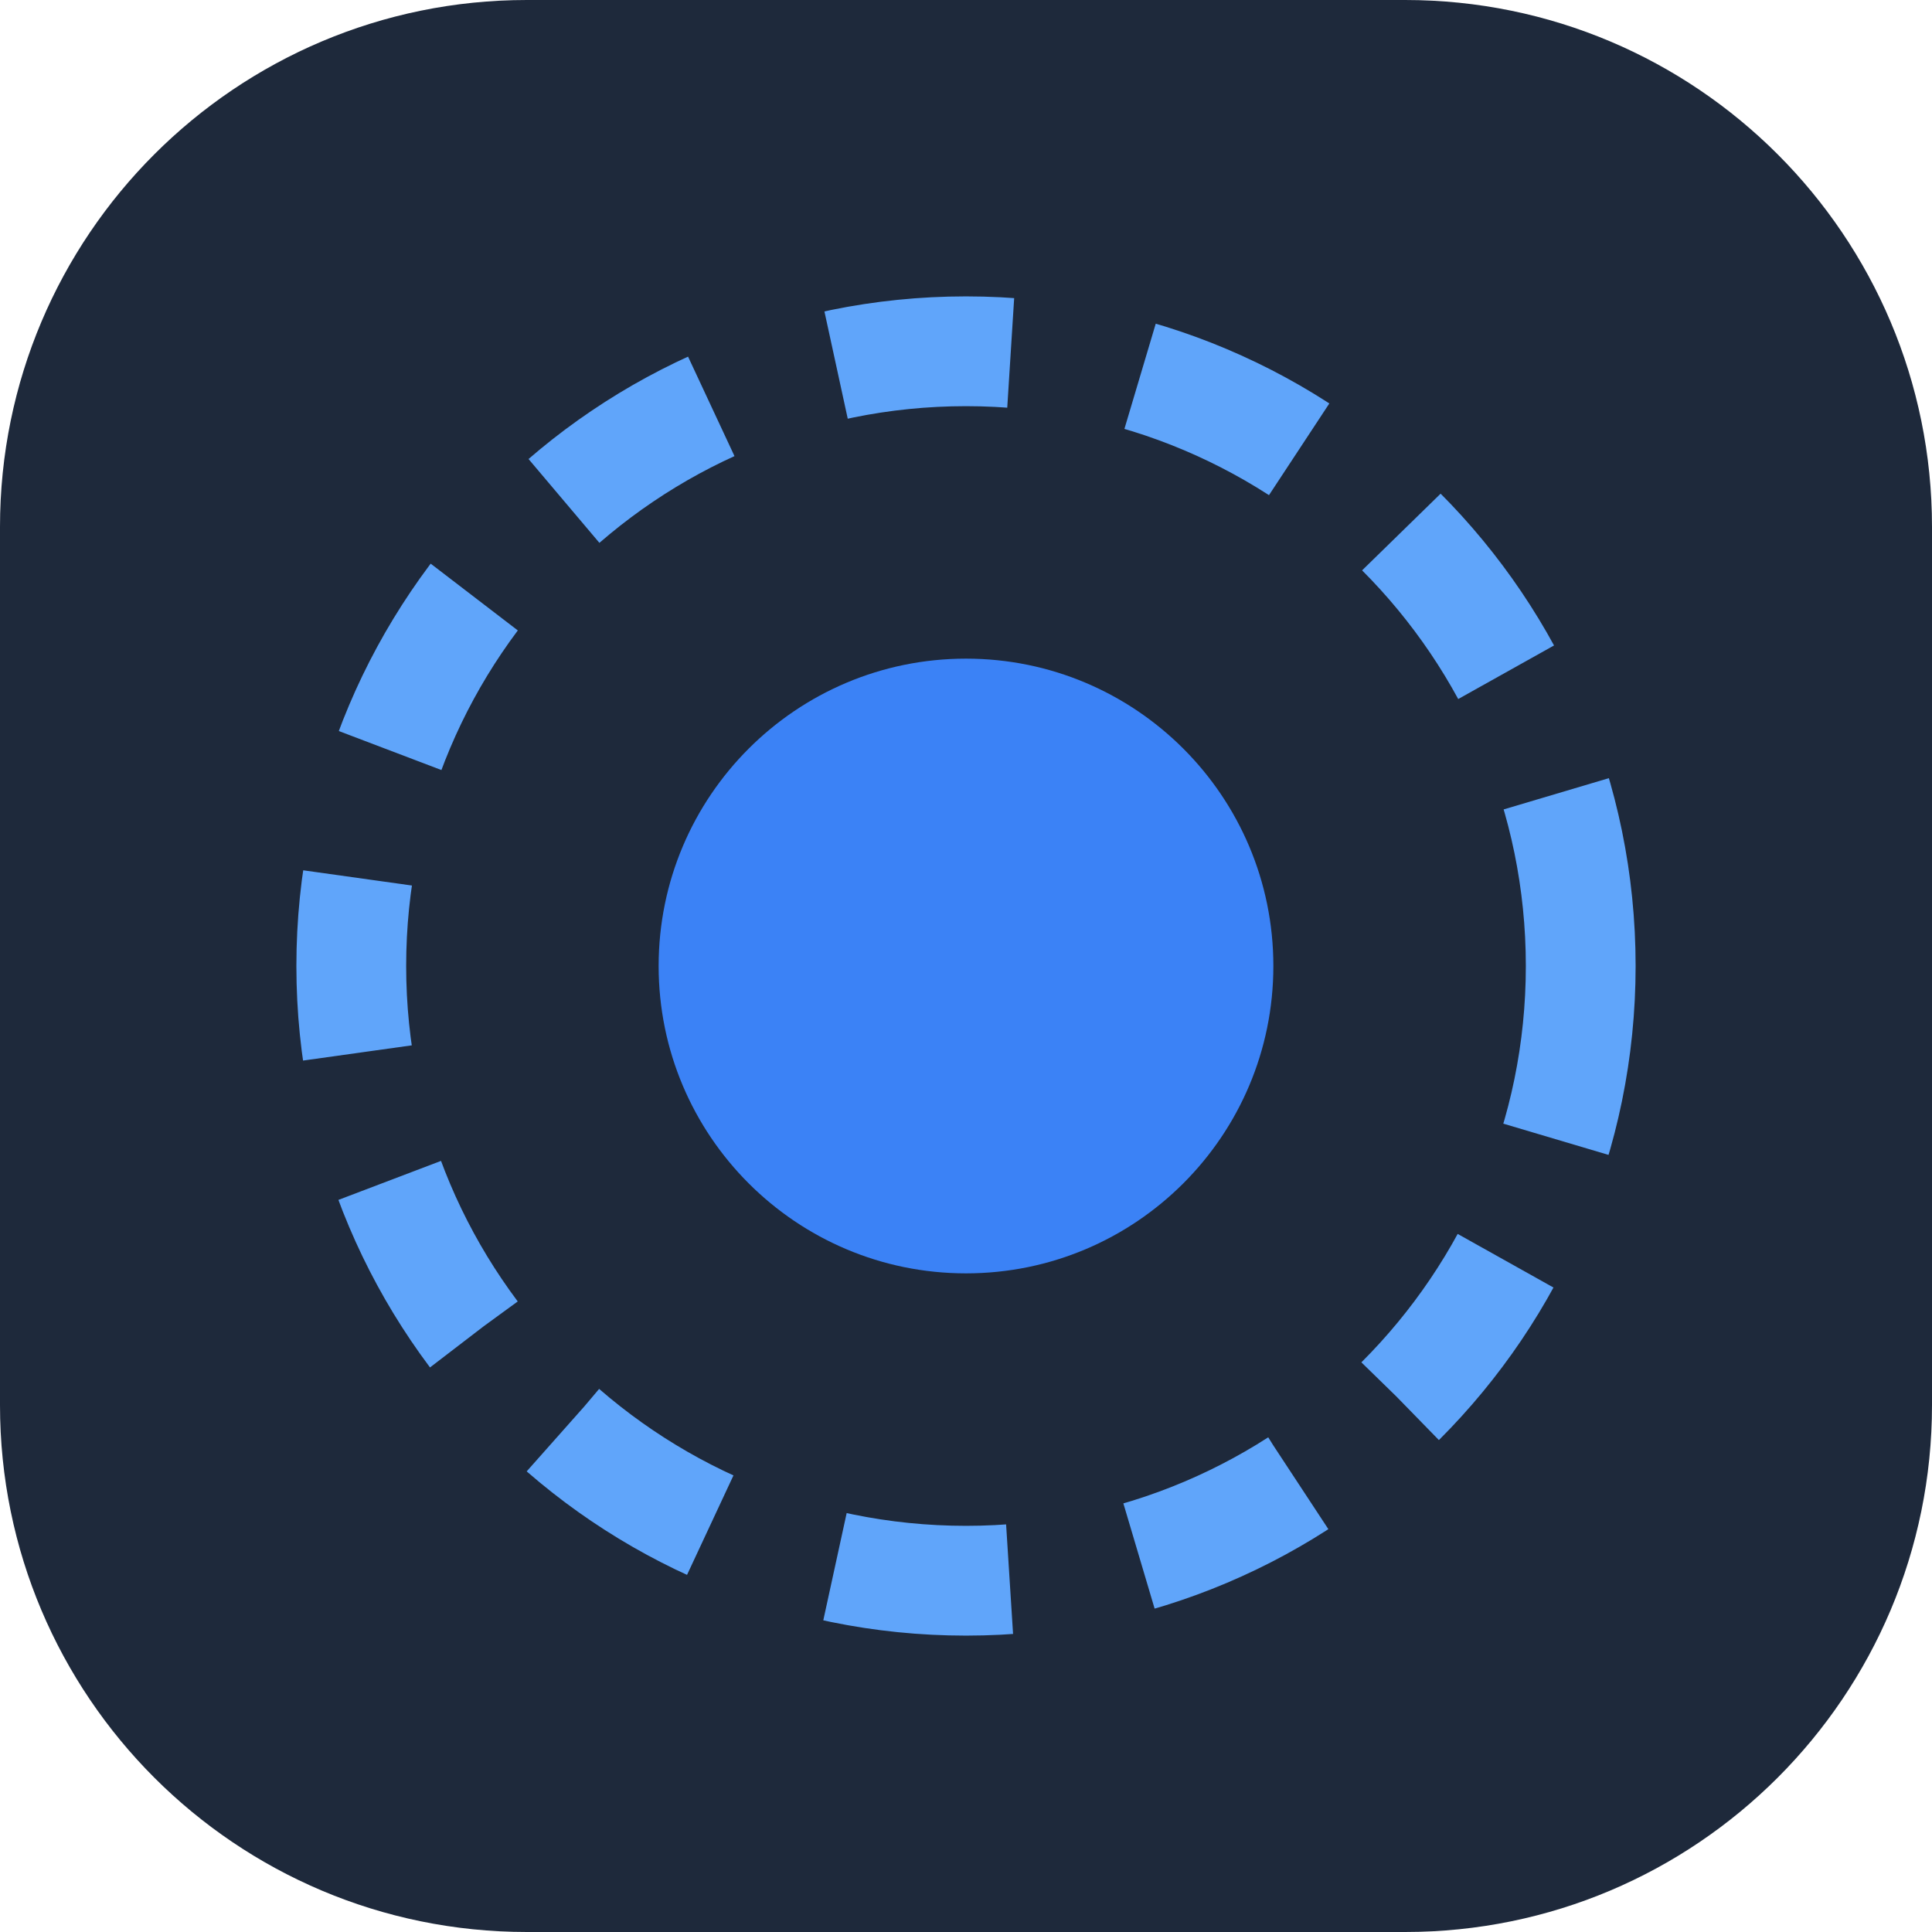
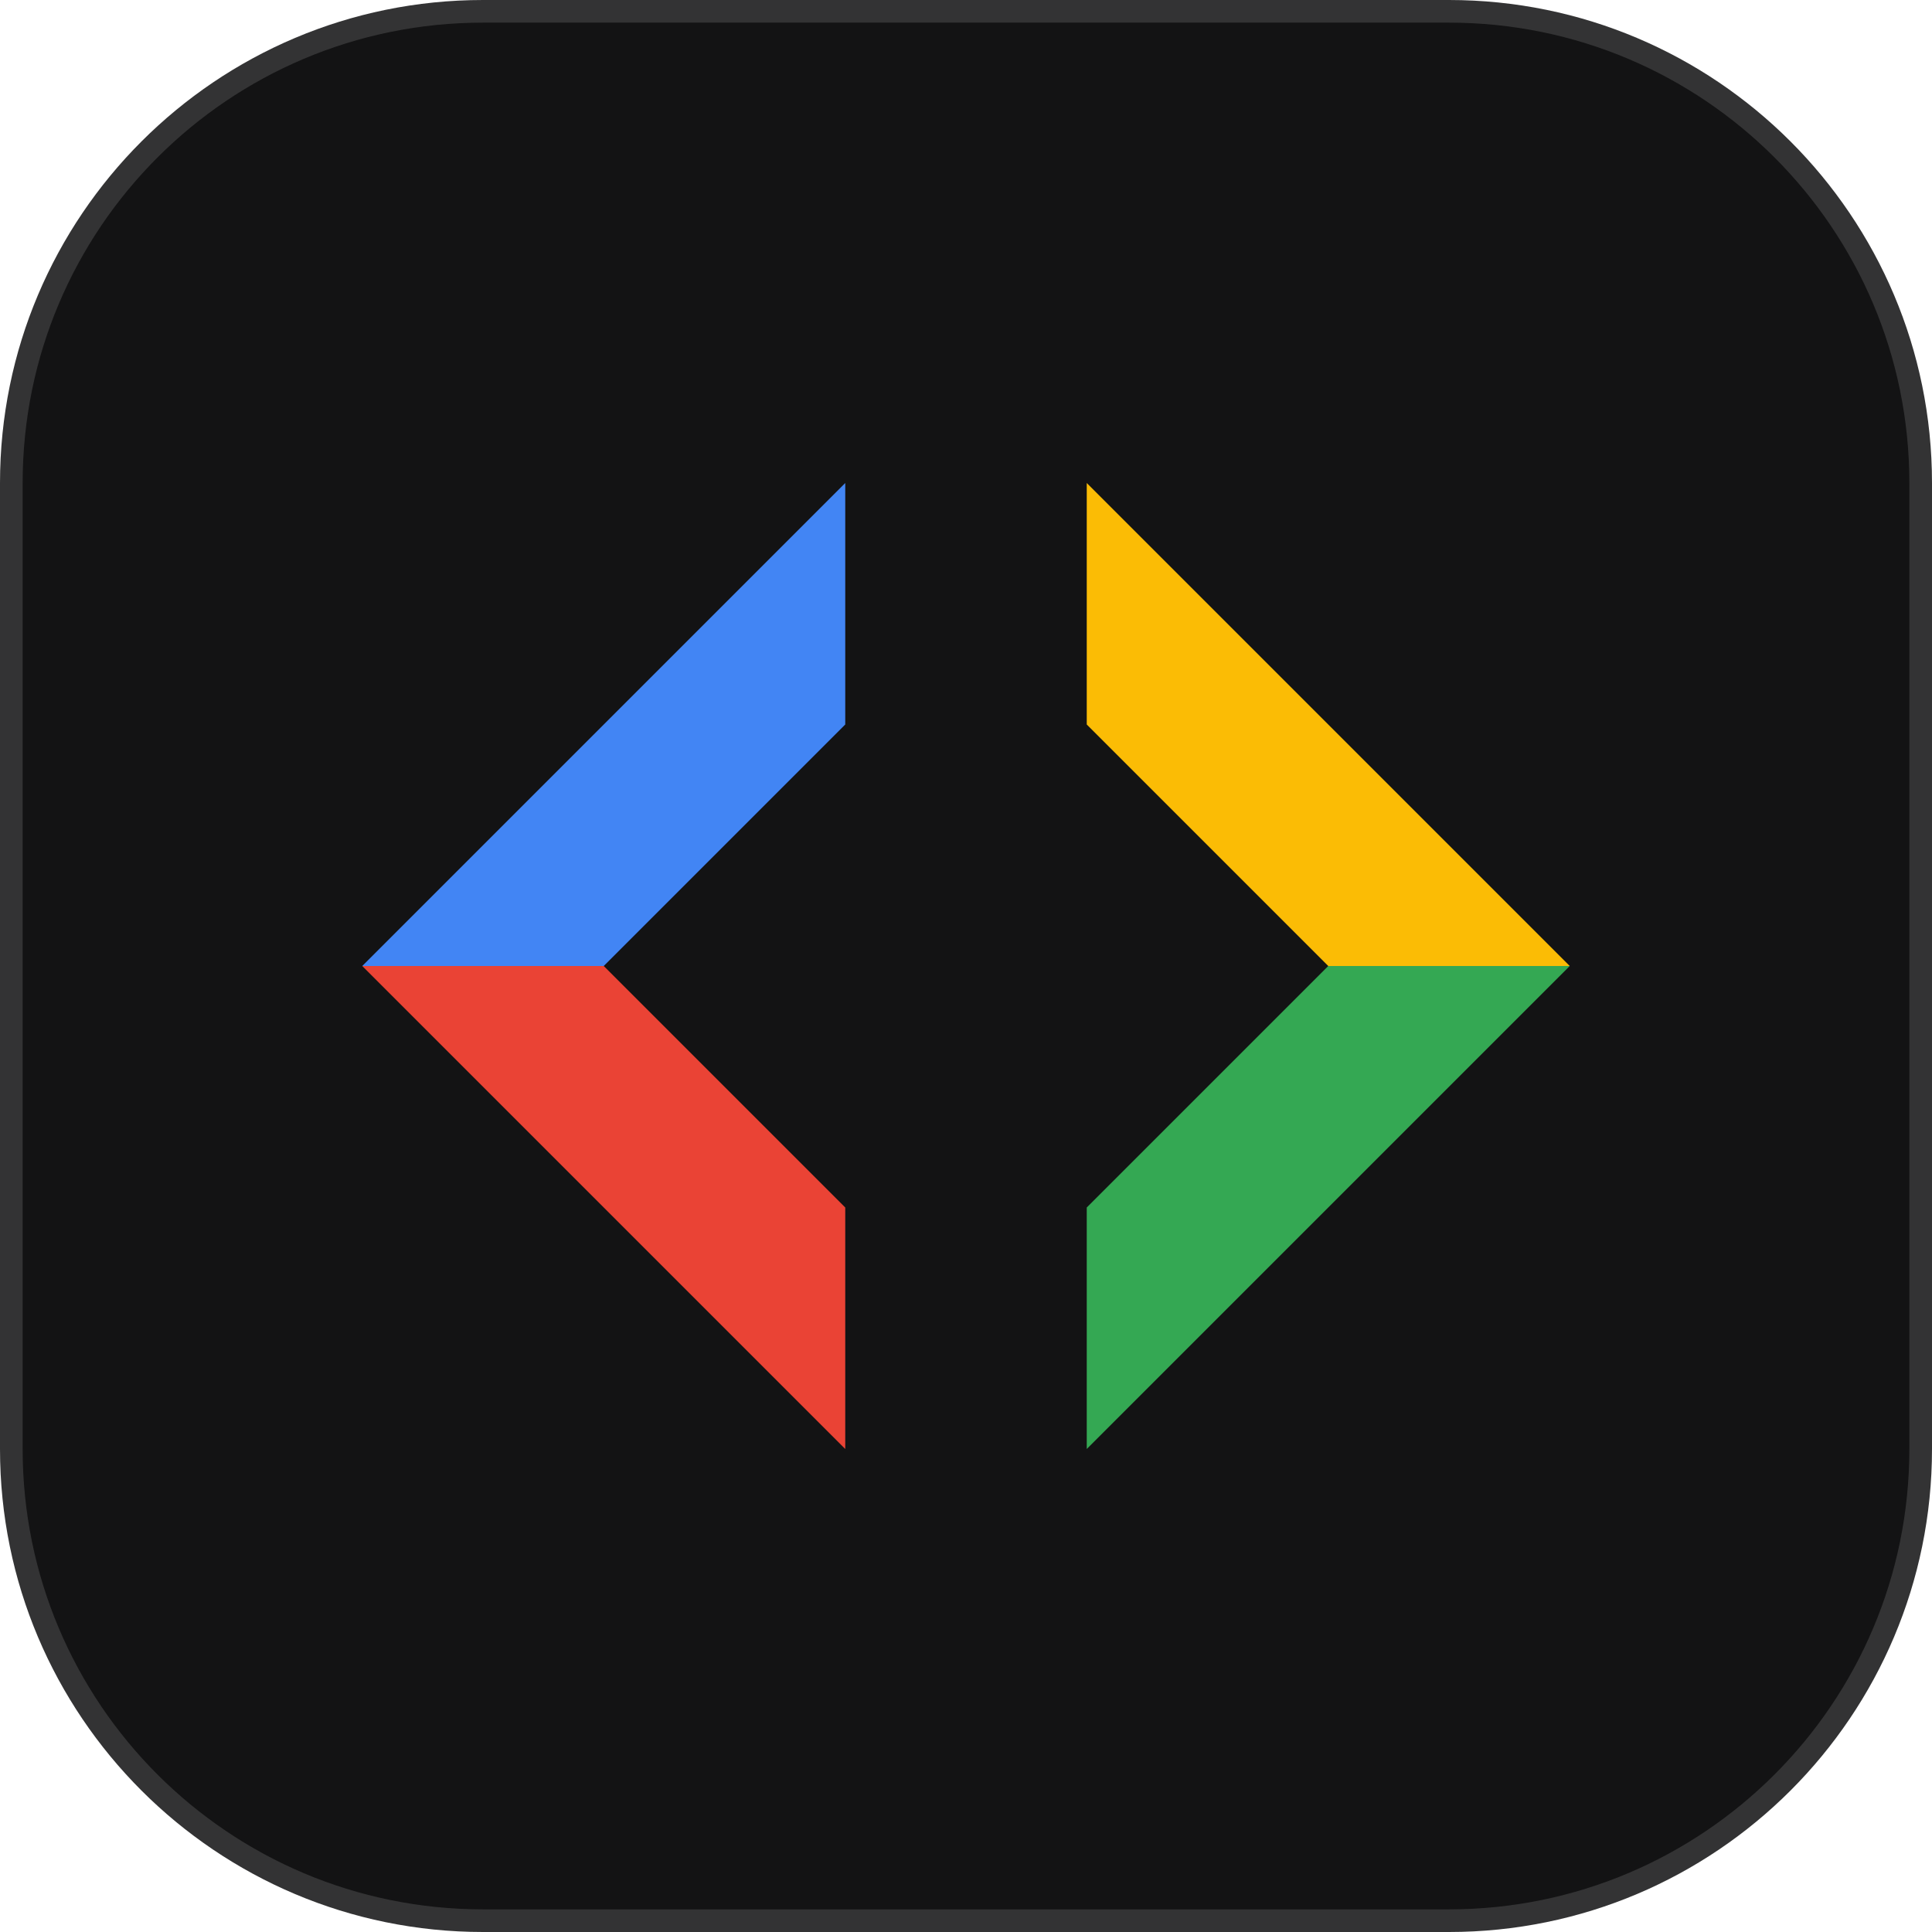
- <svg xmlns="http://www.w3.org/2000/svg" width="44" height="44" viewBox="0 0 44 44" fill="none">
-   <rect width="44" height="44" rx="12" fill="#1E293B" />
-   <circle cx="22" cy="22" r="14" stroke="#60A5FA" stroke-width="2.5" stroke-dasharray="4 3" />
-   <circle cx="22" cy="22" r="7" fill="#3B82F6" />
+ <svg xmlns="http://www.w3.org/2000/svg" viewBox="0 0 64 64" width="64" height="64" fill="none">
+   <rect width="64" height="64" rx="16" fill="#131314" stroke="rgba(255,255,255,0.14)" stroke-width="1.5" />
+   <path d="M28 16 L12 32 L20 32 L28 24 Z" fill="#4285F4" />
+   <path d="M12 32 L28 48 L28 40 L20 32 Z" fill="#EA4335" />
+   <path d="M36 16 L52 32 L44 32 L36 24 Z" fill="#FBBC05" />
+   <path d="M52 32 L36 48 L36 40 L44 32 Z" fill="#34A853" />
</svg>
